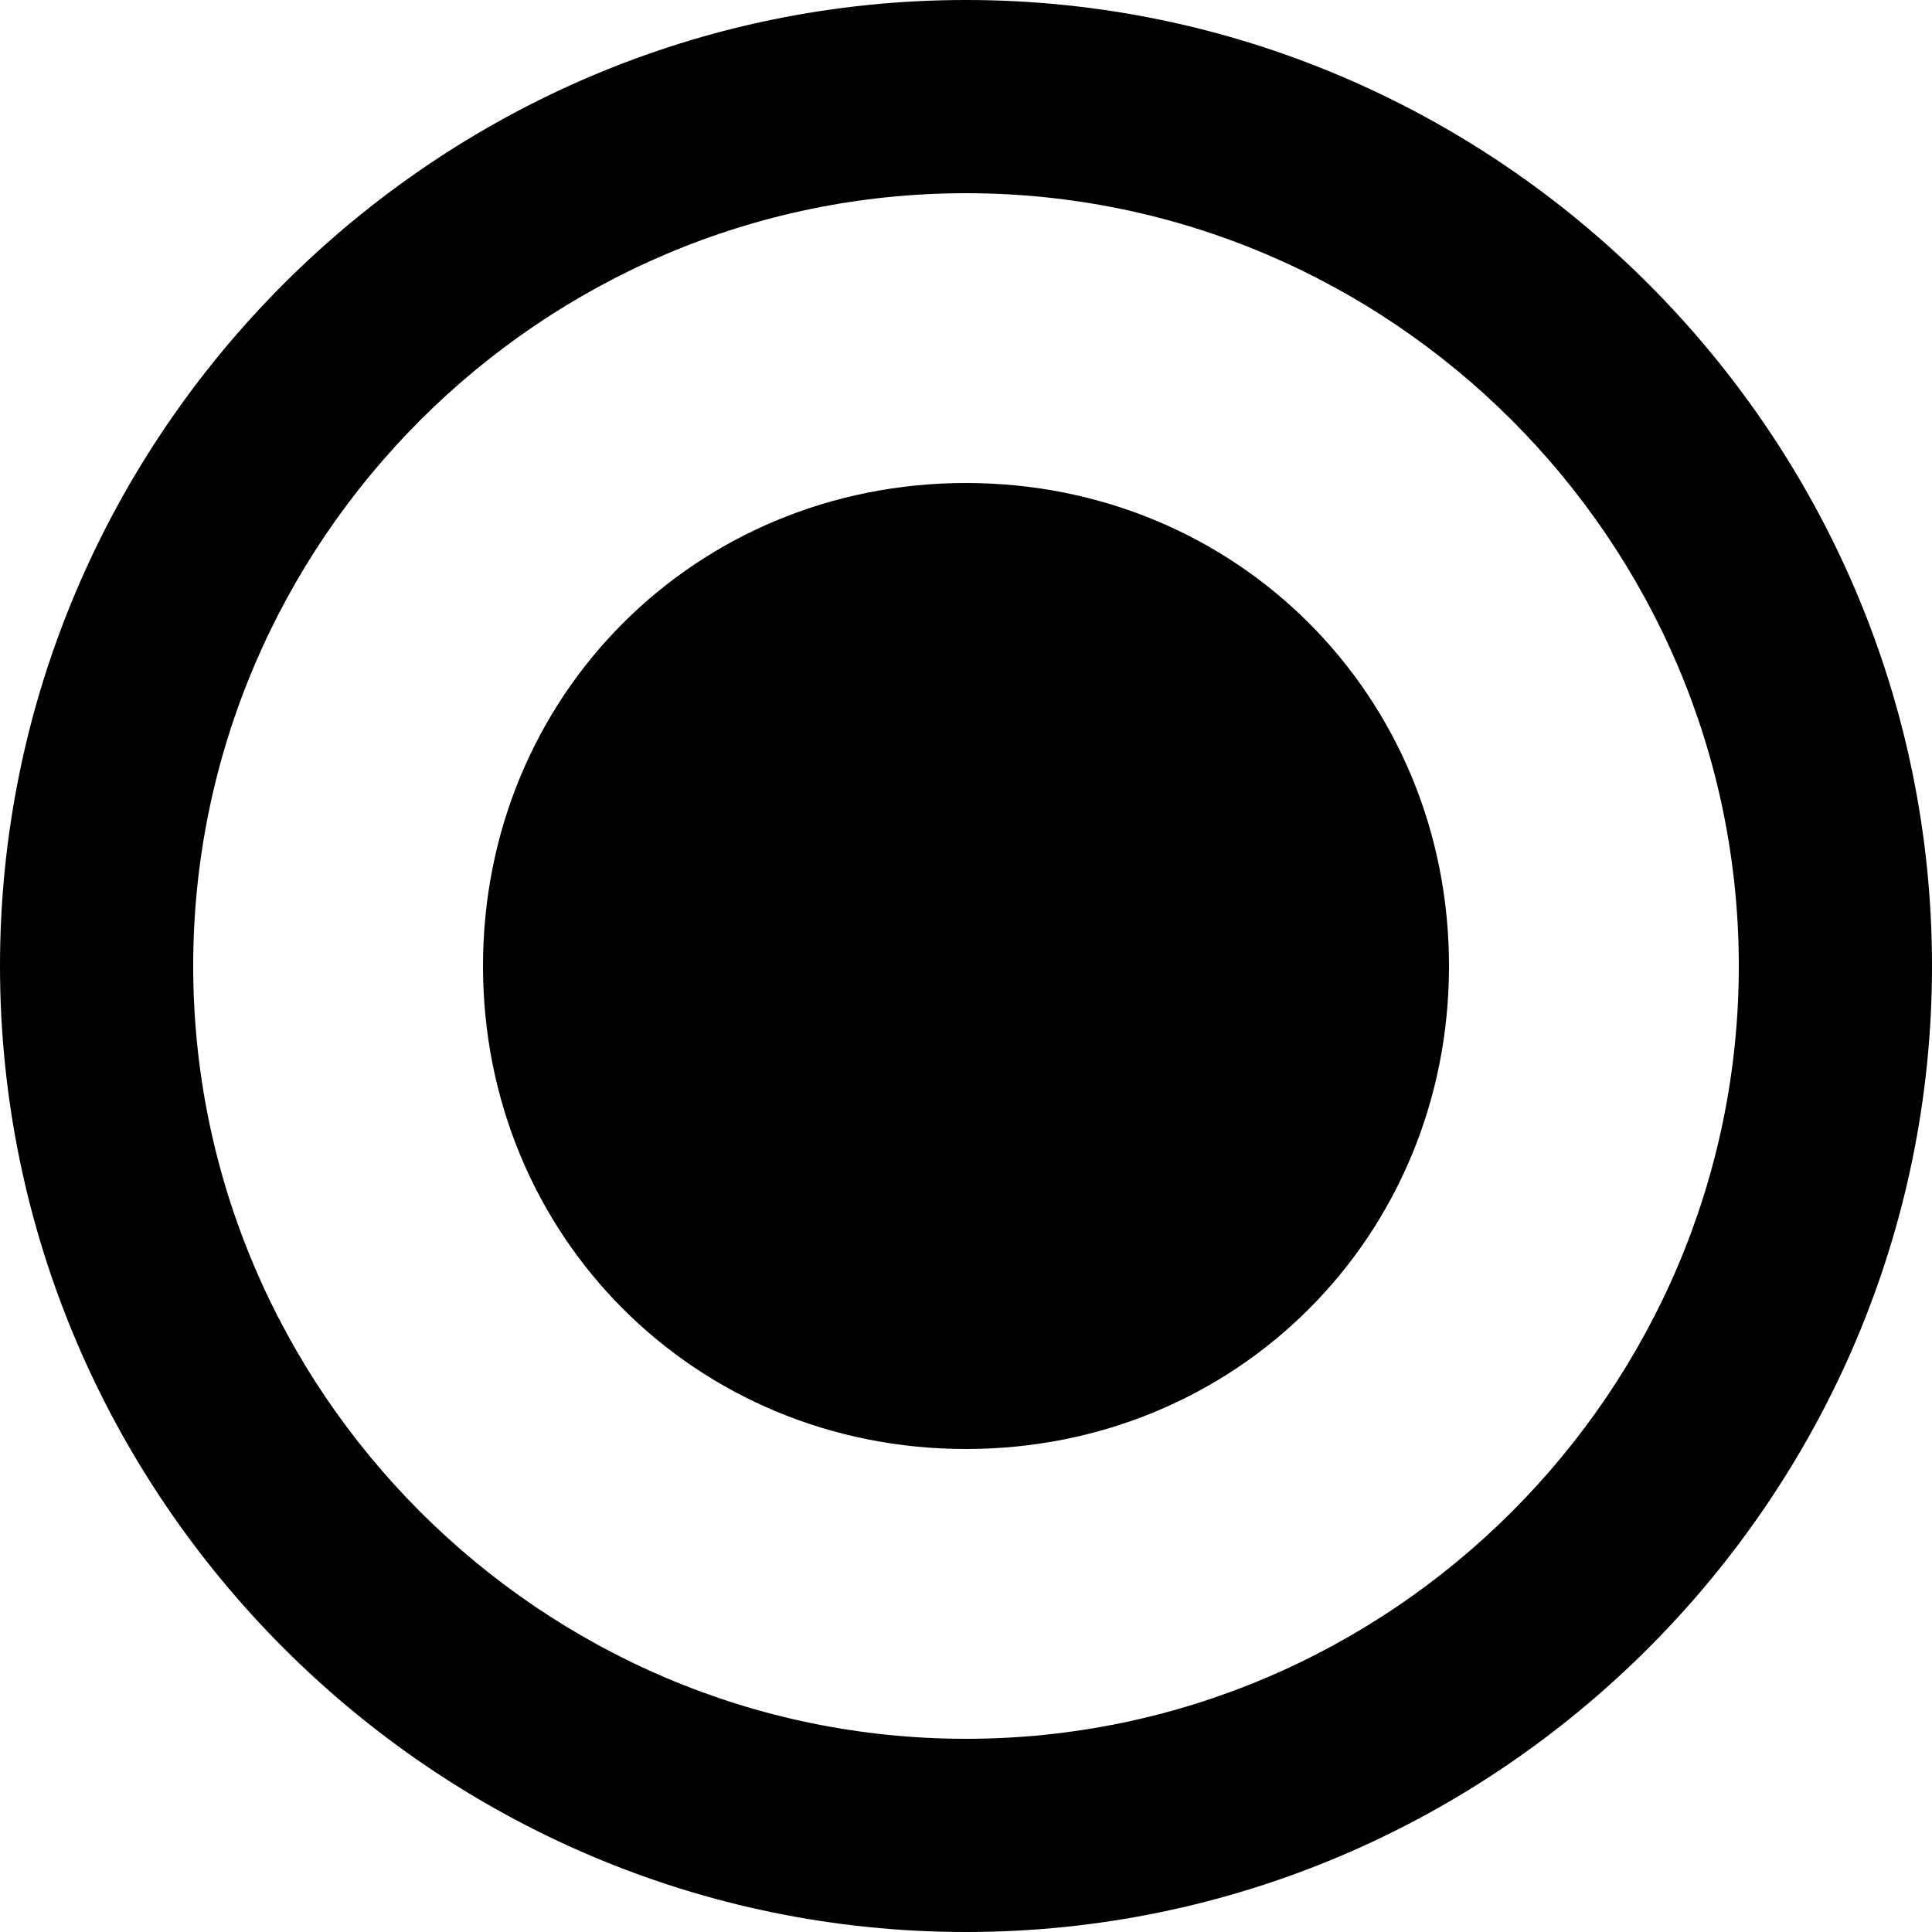
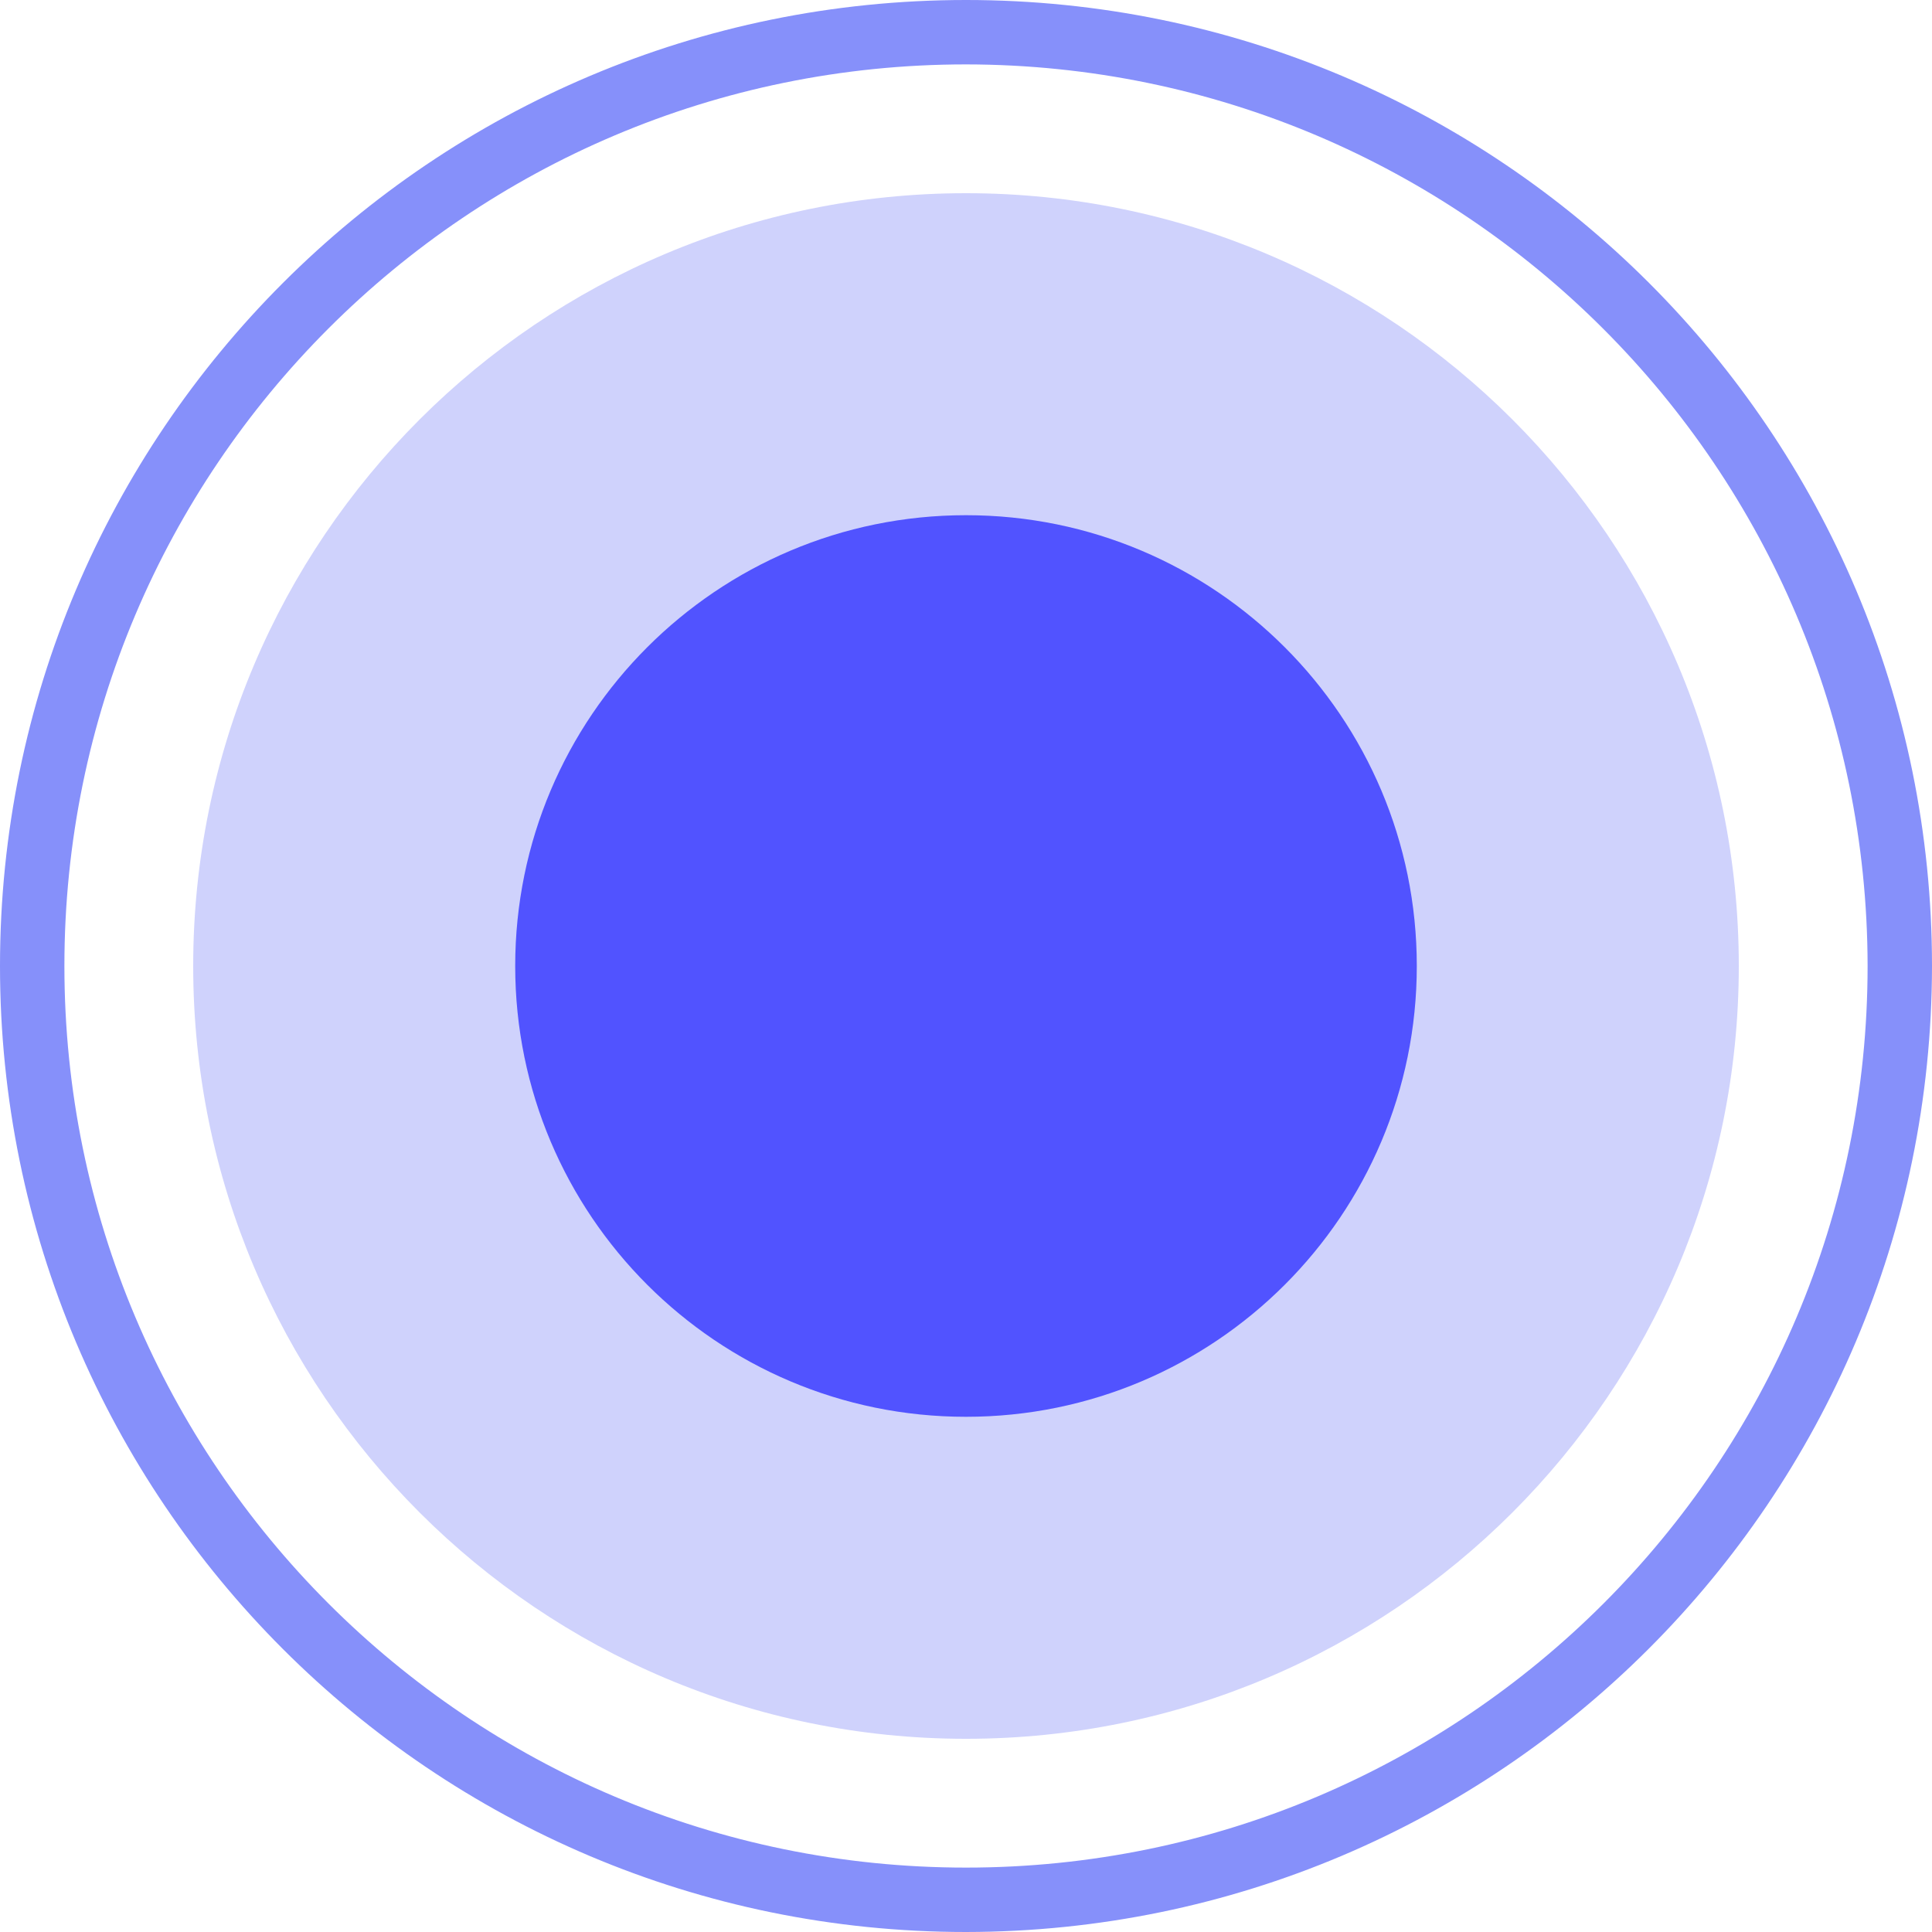
- <svg xmlns="http://www.w3.org/2000/svg" version="1.1" id="Capa_1" x="0px" y="0px" width="510px" height="510px" viewBox="0 0 510 510" style="enable-background:new 0 0 510 510;" xml:space="preserve">
-   <g>
-     <g id="radio-button-on">
-       <path d="M255,127.5c-71.4,0-127.5,56.1-127.5,127.5c0,71.4,56.1,127.5,127.5,127.5c71.4,0,127.5-56.1,127.5-127.5    C382.5,183.6,326.4,127.5,255,127.5z M255,0C114.75,0,0,114.75,0,255s114.75,255,255,255s255-114.75,255-255S395.25,0,255,0z     M255,459c-112.2,0-204-91.8-204-204S142.8,51,255,51s204,91.8,204,204S367.2,459,255,459z" />
-     </g>
-   </g>
-   <g>
- </g>
-   <g>
- </g>
-   <g>
- </g>
-   <g>
- </g>
-   <g>
- </g>
-   <g>
- </g>
-   <g>
- </g>
-   <g>
- </g>
-   <g>
- </g>
-   <g>
- </g>
-   <g>
- </g>
-   <g>
- </g>
-   <g>
- </g>
-   <g>
- </g>
-   <g>
- </g>
+ <svg xmlns="http://www.w3.org/2000/svg" height="480pt" viewBox="0 0 480 480" width="480pt">
+   <path d="m432 240c0 106.039-85.961 192-192 192s-192-85.961-192-192 85.961-192 192-192 192 85.961 192 192zm0 0" fill="#cfd2fc" />
+   <path d="m240 480c-132.547 0-240-107.453-240-240s107.453-240 240-240 240 107.453 240 240c-.148 132.484-107.516 239.852-240 240zm0-464c-123.711 0-224 100.289-224 224s100.289 224 224 224 224-100.289 224-224c-.141-123.652-100.348-223.859-224-224zm0 0" fill="#8690fa" />
+   <path d="m352 240c0 61.855-50.145 112-112 112s-112-50.145-112-112 50.145-112 112-112 112 50.145 112 112zm0 0" fill="#5153ff" />
</svg>
